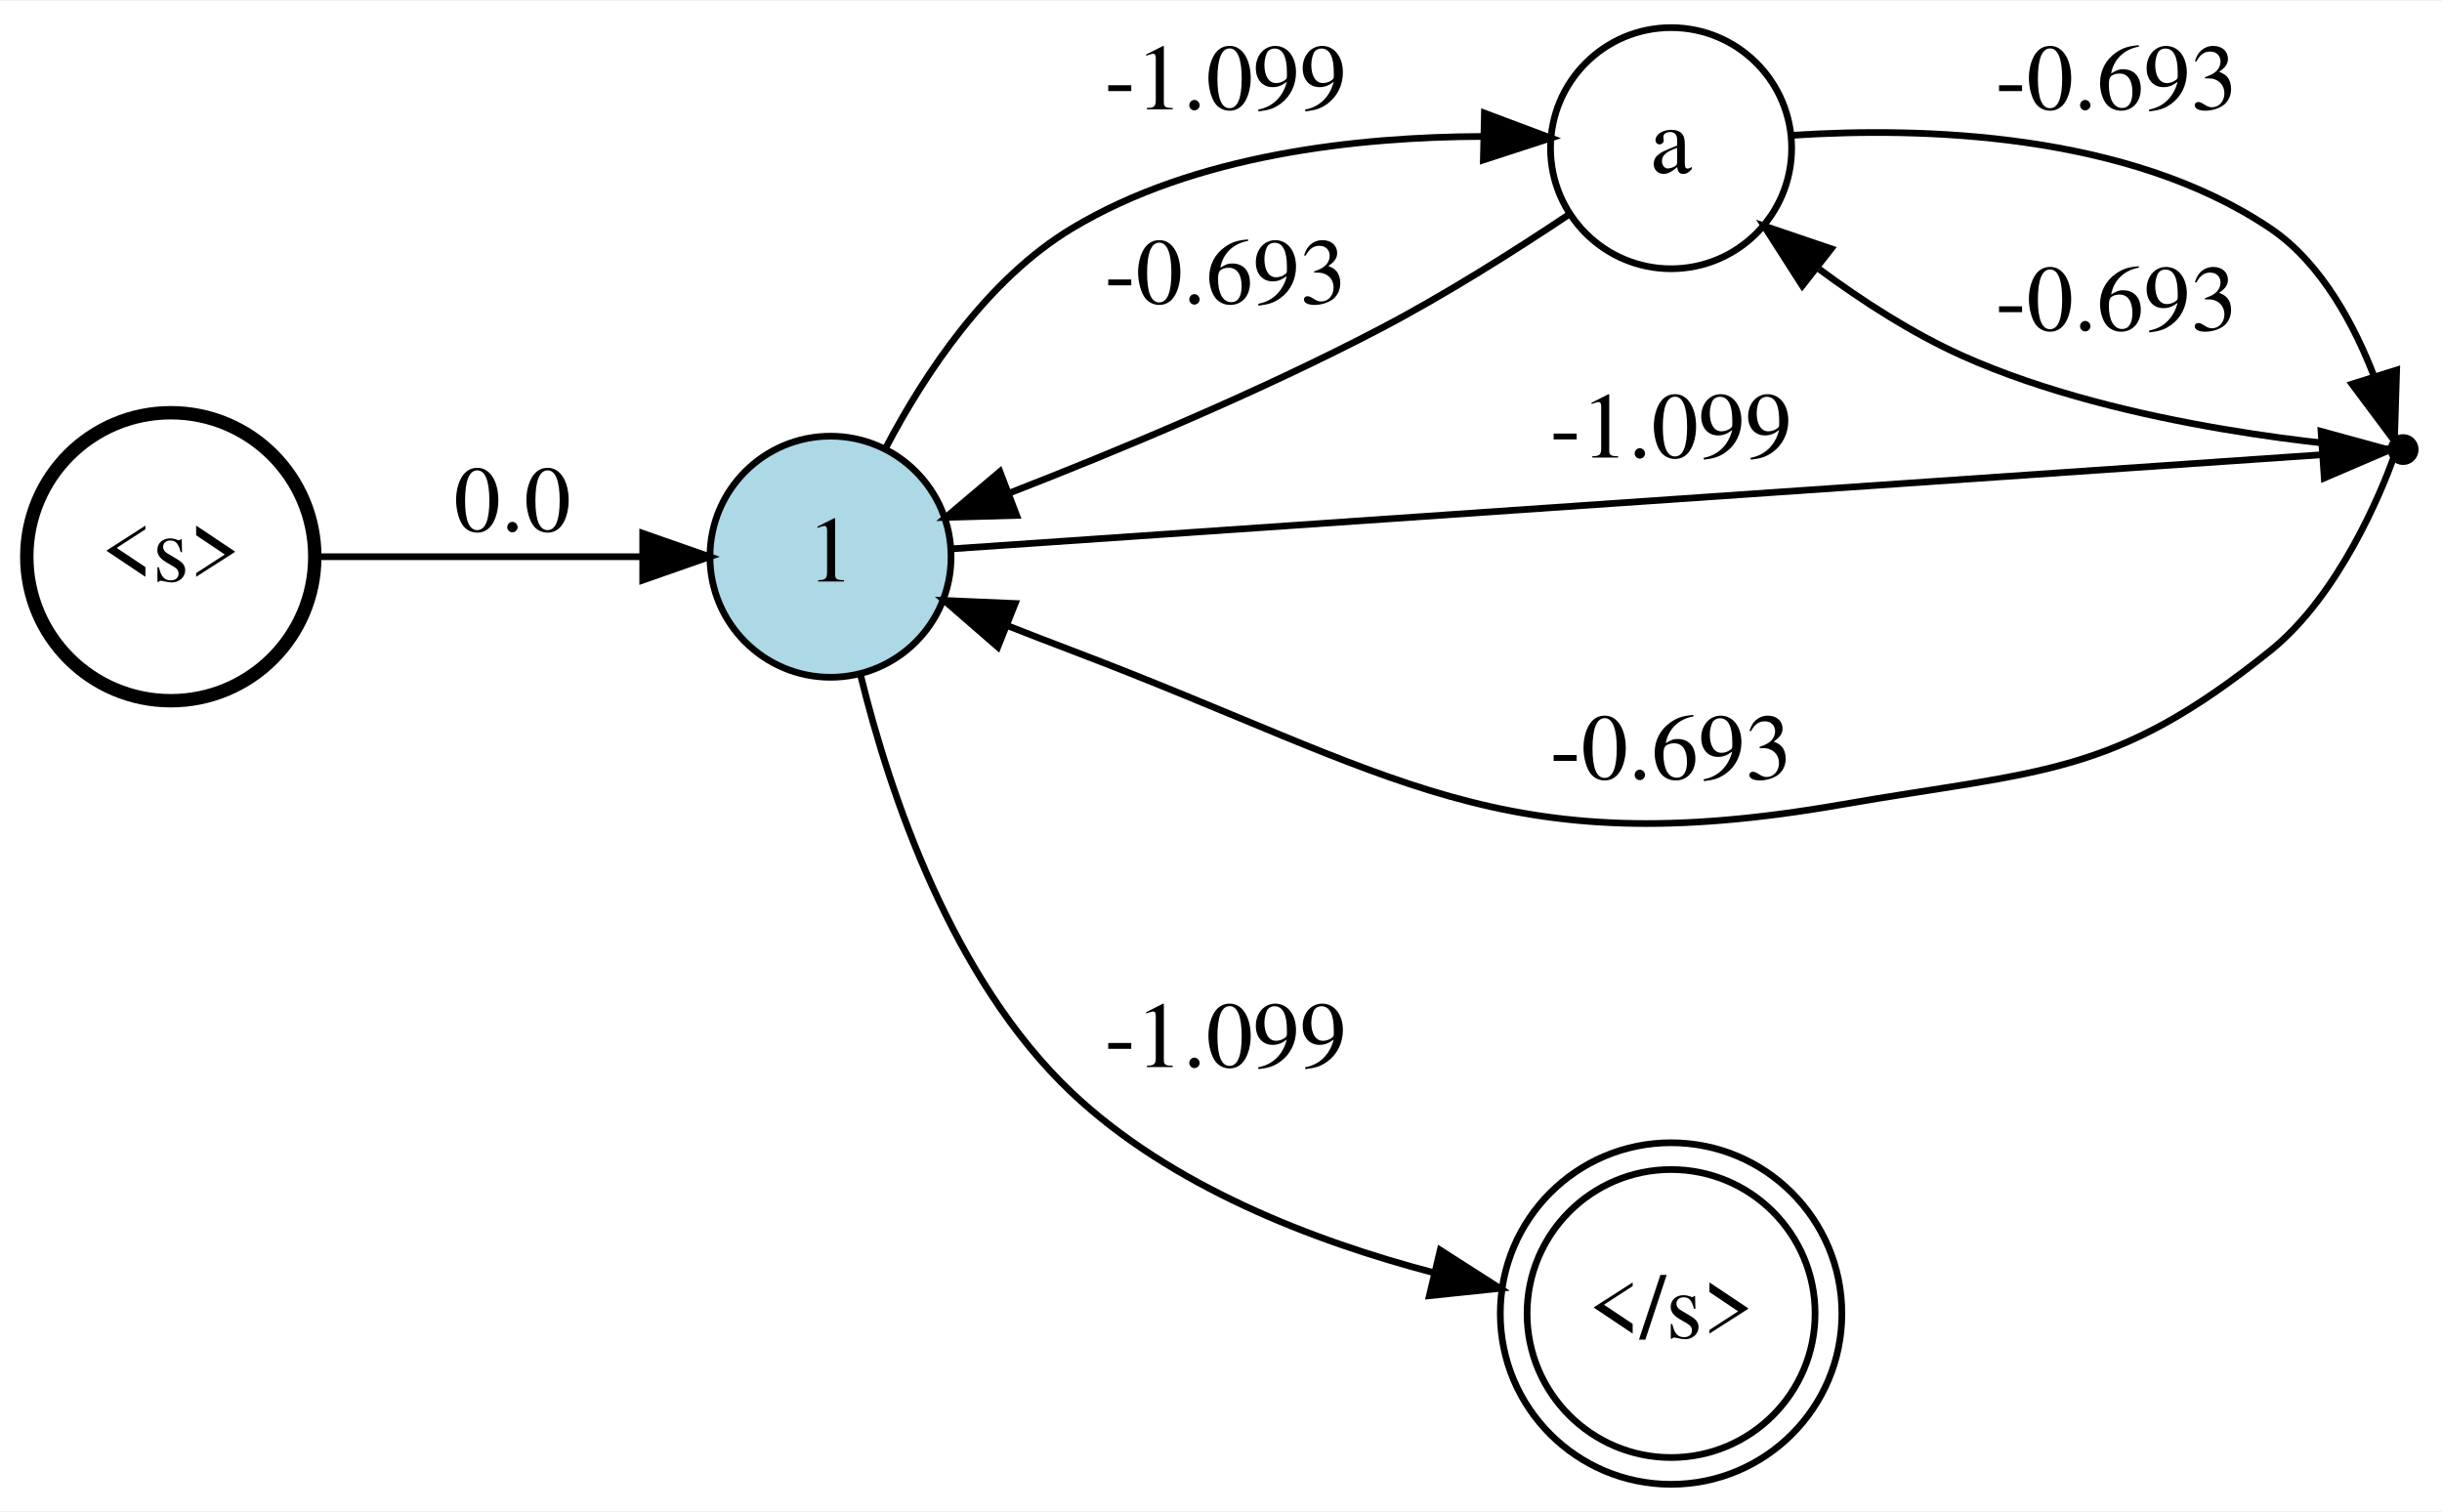
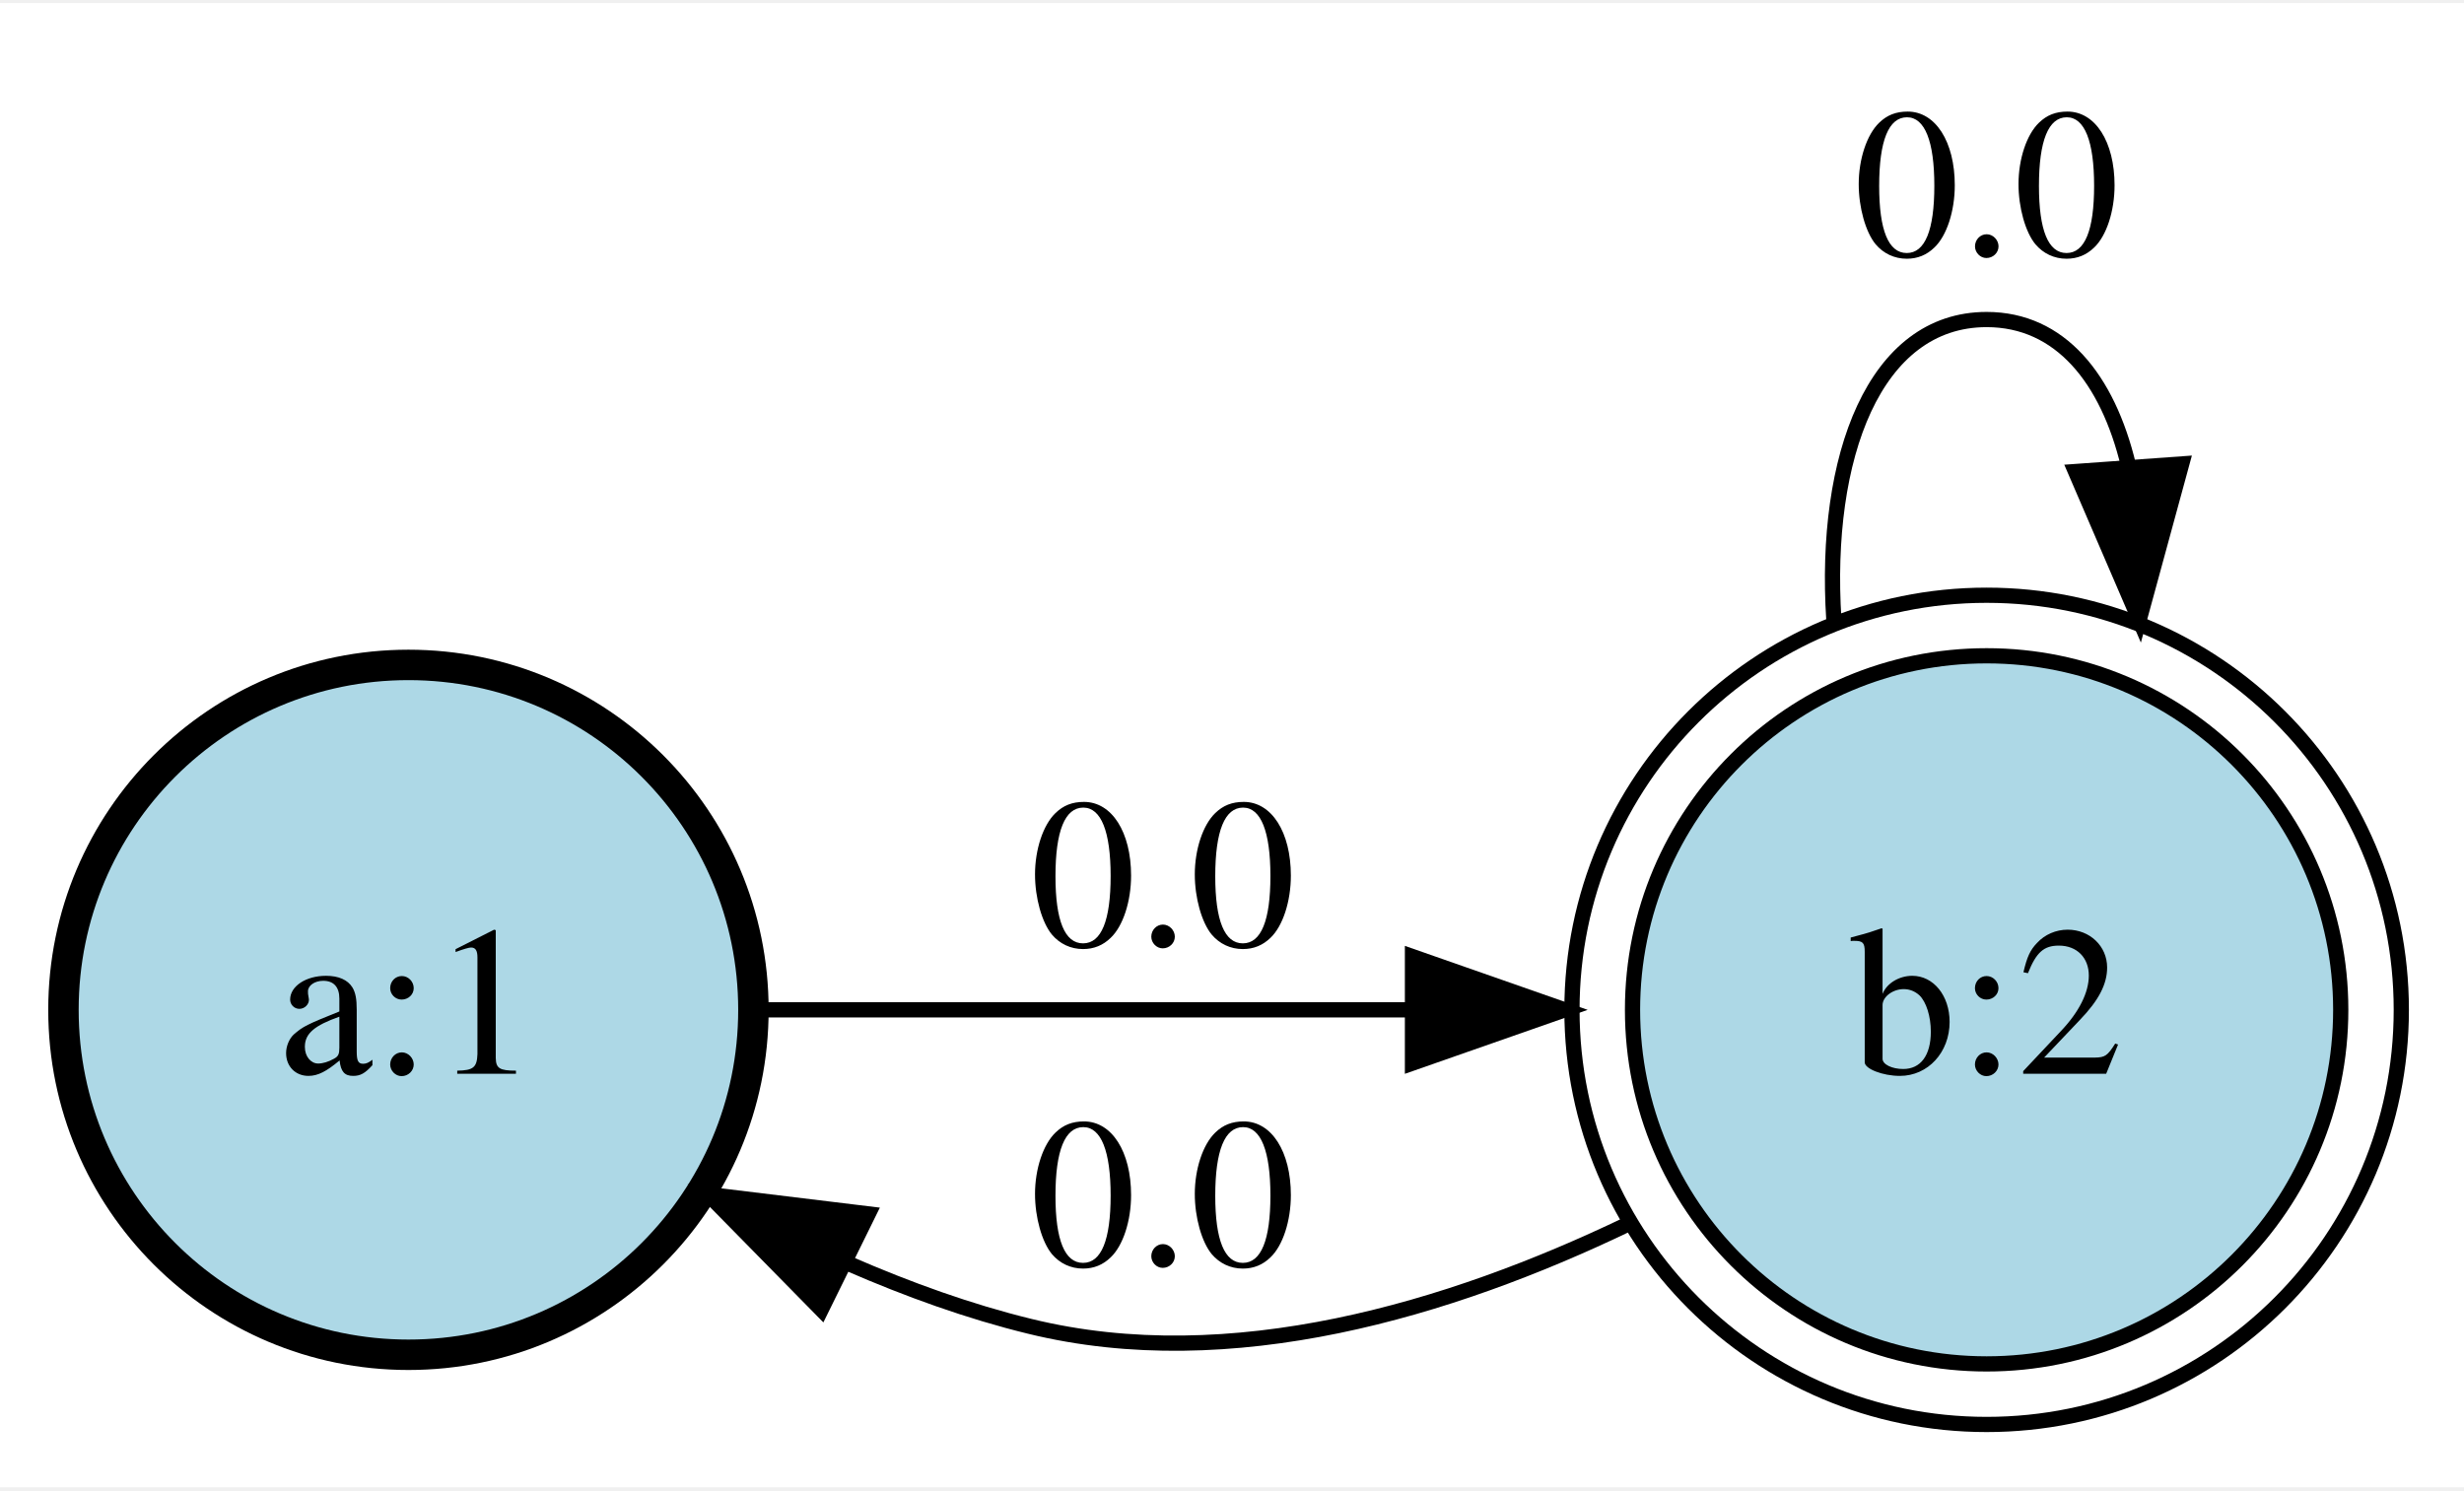
- <svg xmlns="http://www.w3.org/2000/svg" width="365pt" height="226pt" viewBox="0.00 0.00 364.60 225.50">
-   <g id="graph0" class="graph" transform="scale(1 1) rotate(0) translate(4 221.5)">
-     <polygon fill="white" stroke="transparent" points="-4,4 -4,-221.5 360.6,-221.5 360.6,4 -4,4" />
+ <svg xmlns="http://www.w3.org/2000/svg" width="162pt" height="98pt" viewBox="0.00 0.00 161.92 97.55">
+   <g id="graph0" class="graph" transform="scale(1 1) rotate(0) translate(4 93.55)">
+     <polygon fill="white" stroke="transparent" points="-4,4 -4,-93.55 157.92,-93.55 157.92,4 -4,4" />
    <g id="node1" class="node">
-       <ellipse fill="none" stroke="black" cx="245.5" cy="-25.5" rx="21.5" ry="21.5" />
-       <ellipse fill="none" stroke="black" cx="245.5" cy="-25.5" rx="25.5" ry="25.5" />
-       <text text-anchor="middle" x="245.5" y="-21.8" font-family="Times,serif" font-size="14.00">&lt;/s&gt;</text>
+       <ellipse fill="lightblue" stroke="black" stroke-width="2" cx="22.84" cy="-27.38" rx="22.67" ry="22.67" />
+       <text text-anchor="middle" x="22.84" y="-23.18" font-family="Times,serif" font-size="14.00">a:1</text>
    </g>
    <g id="node2" class="node">
-       <ellipse fill="none" stroke="black" stroke-width="2" cx="21.5" cy="-138.5" rx="21.5" ry="21.5" />
-       <text text-anchor="middle" x="21.5" y="-134.8" font-family="Times,serif" font-size="14.00">&lt;s&gt;</text>
-     </g>
-     <g id="node5" class="node">
-       <ellipse fill="lightblue" stroke="black" cx="120" cy="-138.5" rx="18" ry="18" />
-       <text text-anchor="middle" x="120" y="-134.8" font-family="Times,serif" font-size="14.00">1</text>
+       <ellipse fill="lightblue" stroke="black" cx="126.55" cy="-27.38" rx="23.27" ry="23.27" />
+       <ellipse fill="none" stroke="black" cx="126.55" cy="-27.38" rx="27.25" ry="27.25" />
+       <text text-anchor="middle" x="126.55" y="-23.18" font-family="Times,serif" font-size="14.00">b:2</text>
    </g>
    <g id="edge1" class="edge">
-       <path fill="none" stroke="black" d="M43.44,-138.5C57.53,-138.5 76.27,-138.5 91.55,-138.5" />
-       <polygon fill="black" stroke="black" points="91.96,-142 101.96,-138.5 91.96,-135 91.96,-142" />
-       <text text-anchor="middle" x="72.5" y="-142.3" font-family="Times,serif" font-size="14.00">0.0</text>
-     </g>
-     <g id="node3" class="node">
-       <ellipse fill="transparent" stroke="black" cx="245.5" cy="-199.5" rx="18" ry="18" />
-       <text text-anchor="middle" x="245.5" y="-195.8" font-family="Times,serif" font-size="14.00">a</text>
-     </g>
-     <g id="node4" class="node">
-       <ellipse fill="black" stroke="black" cx="354.8" cy="-154.5" rx="1.8" ry="1.8" />
+       <path fill="none" stroke="black" d="M45.91,-27.38C58.41,-27.38 74.38,-27.38 88.73,-27.38" />
+       <polygon fill="black" stroke="black" points="88.82,-30.88 98.82,-27.38 88.82,-23.88 88.82,-30.88" />
+       <text text-anchor="middle" x="72.42" y="-31.58" font-family="Times,serif" font-size="14.00">0.0</text>
    </g>
    <g id="edge3" class="edge">
-       <path fill="none" stroke="black" d="M263.71,-201.43C282.79,-202.67 313.67,-201.9 335,-187.5 342.7,-182.3 347.62,-172.82 350.49,-165.36" />
-       <polygon fill="black" stroke="black" points="353.83,-166.38 353.5,-155.79 347.16,-164.28 353.83,-166.38" />
-       <text text-anchor="middle" x="312" y="-205.3" font-family="Times,serif" font-size="14.00">-0.693</text>
+       <path fill="none" stroke="black" d="M102.9,-13.26C91.3,-7.7 76.88,-3.34 63.67,-6.58 59.69,-7.55 55.67,-9 51.79,-10.69" />
+       <polygon fill="black" stroke="black" points="49.97,-7.69 42.54,-15.25 53.06,-13.97 49.97,-7.69" />
+       <text text-anchor="middle" x="72.42" y="-10.58" font-family="Times,serif" font-size="14.00">0.0</text>
    </g>
    <g id="edge2" class="edge">
-       <path fill="none" stroke="black" d="M230.3,-189.63C222.21,-184.22 211.76,-177.6 202,-172.5 183.98,-163.08 162.76,-154.25 146.56,-147.95" />
-       <polygon fill="black" stroke="black" points="147.79,-144.67 137.2,-144.37 145.29,-151.21 147.79,-144.67" />
-       <text text-anchor="middle" x="179" y="-176.3" font-family="Times,serif" font-size="14.00">-0.693</text>
-     </g>
-     <g id="edge5" class="edge">
-       <path fill="none" stroke="black" d="M352.84,-154.56C346.79,-154.95 313.37,-157.58 289,-168.5 281.55,-171.84 274.12,-176.63 267.61,-181.44" />
-       <polygon fill="black" stroke="black" points="265.09,-178.97 259.38,-187.89 269.41,-184.48 265.09,-178.97" />
-       <text text-anchor="middle" x="312" y="-172.3" font-family="Times,serif" font-size="14.00">-0.693</text>
-     </g>
-     <g id="edge4" class="edge">
-       <path fill="none" stroke="black" d="M353.32,-153.14C351.62,-148.46 345.34,-132.83 335,-124.5 311.46,-105.54 300.78,-106.69 271,-101.5 219.65,-92.55 204.73,-106 156,-124.5 152.88,-125.68 149.61,-126.95 146.38,-128.22" />
-       <polygon fill="black" stroke="black" points="144.98,-125.02 136.98,-131.97 147.57,-131.52 144.98,-125.02" />
-       <text text-anchor="middle" x="245.5" y="-105.3" font-family="Times,serif" font-size="14.00">-0.693</text>
-     </g>
-     <g id="edge8" class="edge">
-       <path fill="none" stroke="black" d="M124.47,-120.89C128.88,-102.93 138.16,-75.38 156,-58.5 170.81,-44.49 192.1,-36.31 210.09,-31.59" />
-       <polygon fill="black" stroke="black" points="211.03,-34.97 219.95,-29.26 209.41,-28.16 211.03,-34.97" />
-       <text text-anchor="middle" x="179" y="-62.3" font-family="Times,serif" font-size="14.00">-1.099</text>
-     </g>
-     <g id="edge6" class="edge">
-       <path fill="none" stroke="black" d="M128.33,-154.91C134.17,-166 143.47,-179.94 156,-187.5 174.42,-198.61 198.88,-201.2 217.41,-201.25" />
-       <polygon fill="black" stroke="black" points="217.63,-204.74 227.55,-201.02 217.47,-197.74 217.63,-204.74" />
-       <text text-anchor="middle" x="179" y="-205.3" font-family="Times,serif" font-size="14.00">-1.099</text>
-     </g>
-     <g id="edge7" class="edge">
-       <path fill="none" stroke="black" d="M138.12,-139.68C183.36,-142.79 305.17,-151.16 342.66,-153.73" />
-       <polygon fill="black" stroke="black" points="342.54,-157.23 352.76,-154.43 343.02,-150.25 342.54,-157.23" />
-       <text text-anchor="middle" x="245.5" y="-153.3" font-family="Times,serif" font-size="14.00">-1.099</text>
+       <path fill="none" stroke="black" d="M116.51,-53.03C115.82,-63.71 119.17,-72.75 126.55,-72.75 131.39,-72.75 134.5,-68.86 135.87,-63.16" />
+       <polygon fill="black" stroke="black" points="139.37,-63.26 136.58,-53.03 132.39,-62.76 139.37,-63.26" />
+       <text text-anchor="middle" x="126.55" y="-76.95" font-family="Times,serif" font-size="14.00">0.0</text>
    </g>
  </g>
</svg>
